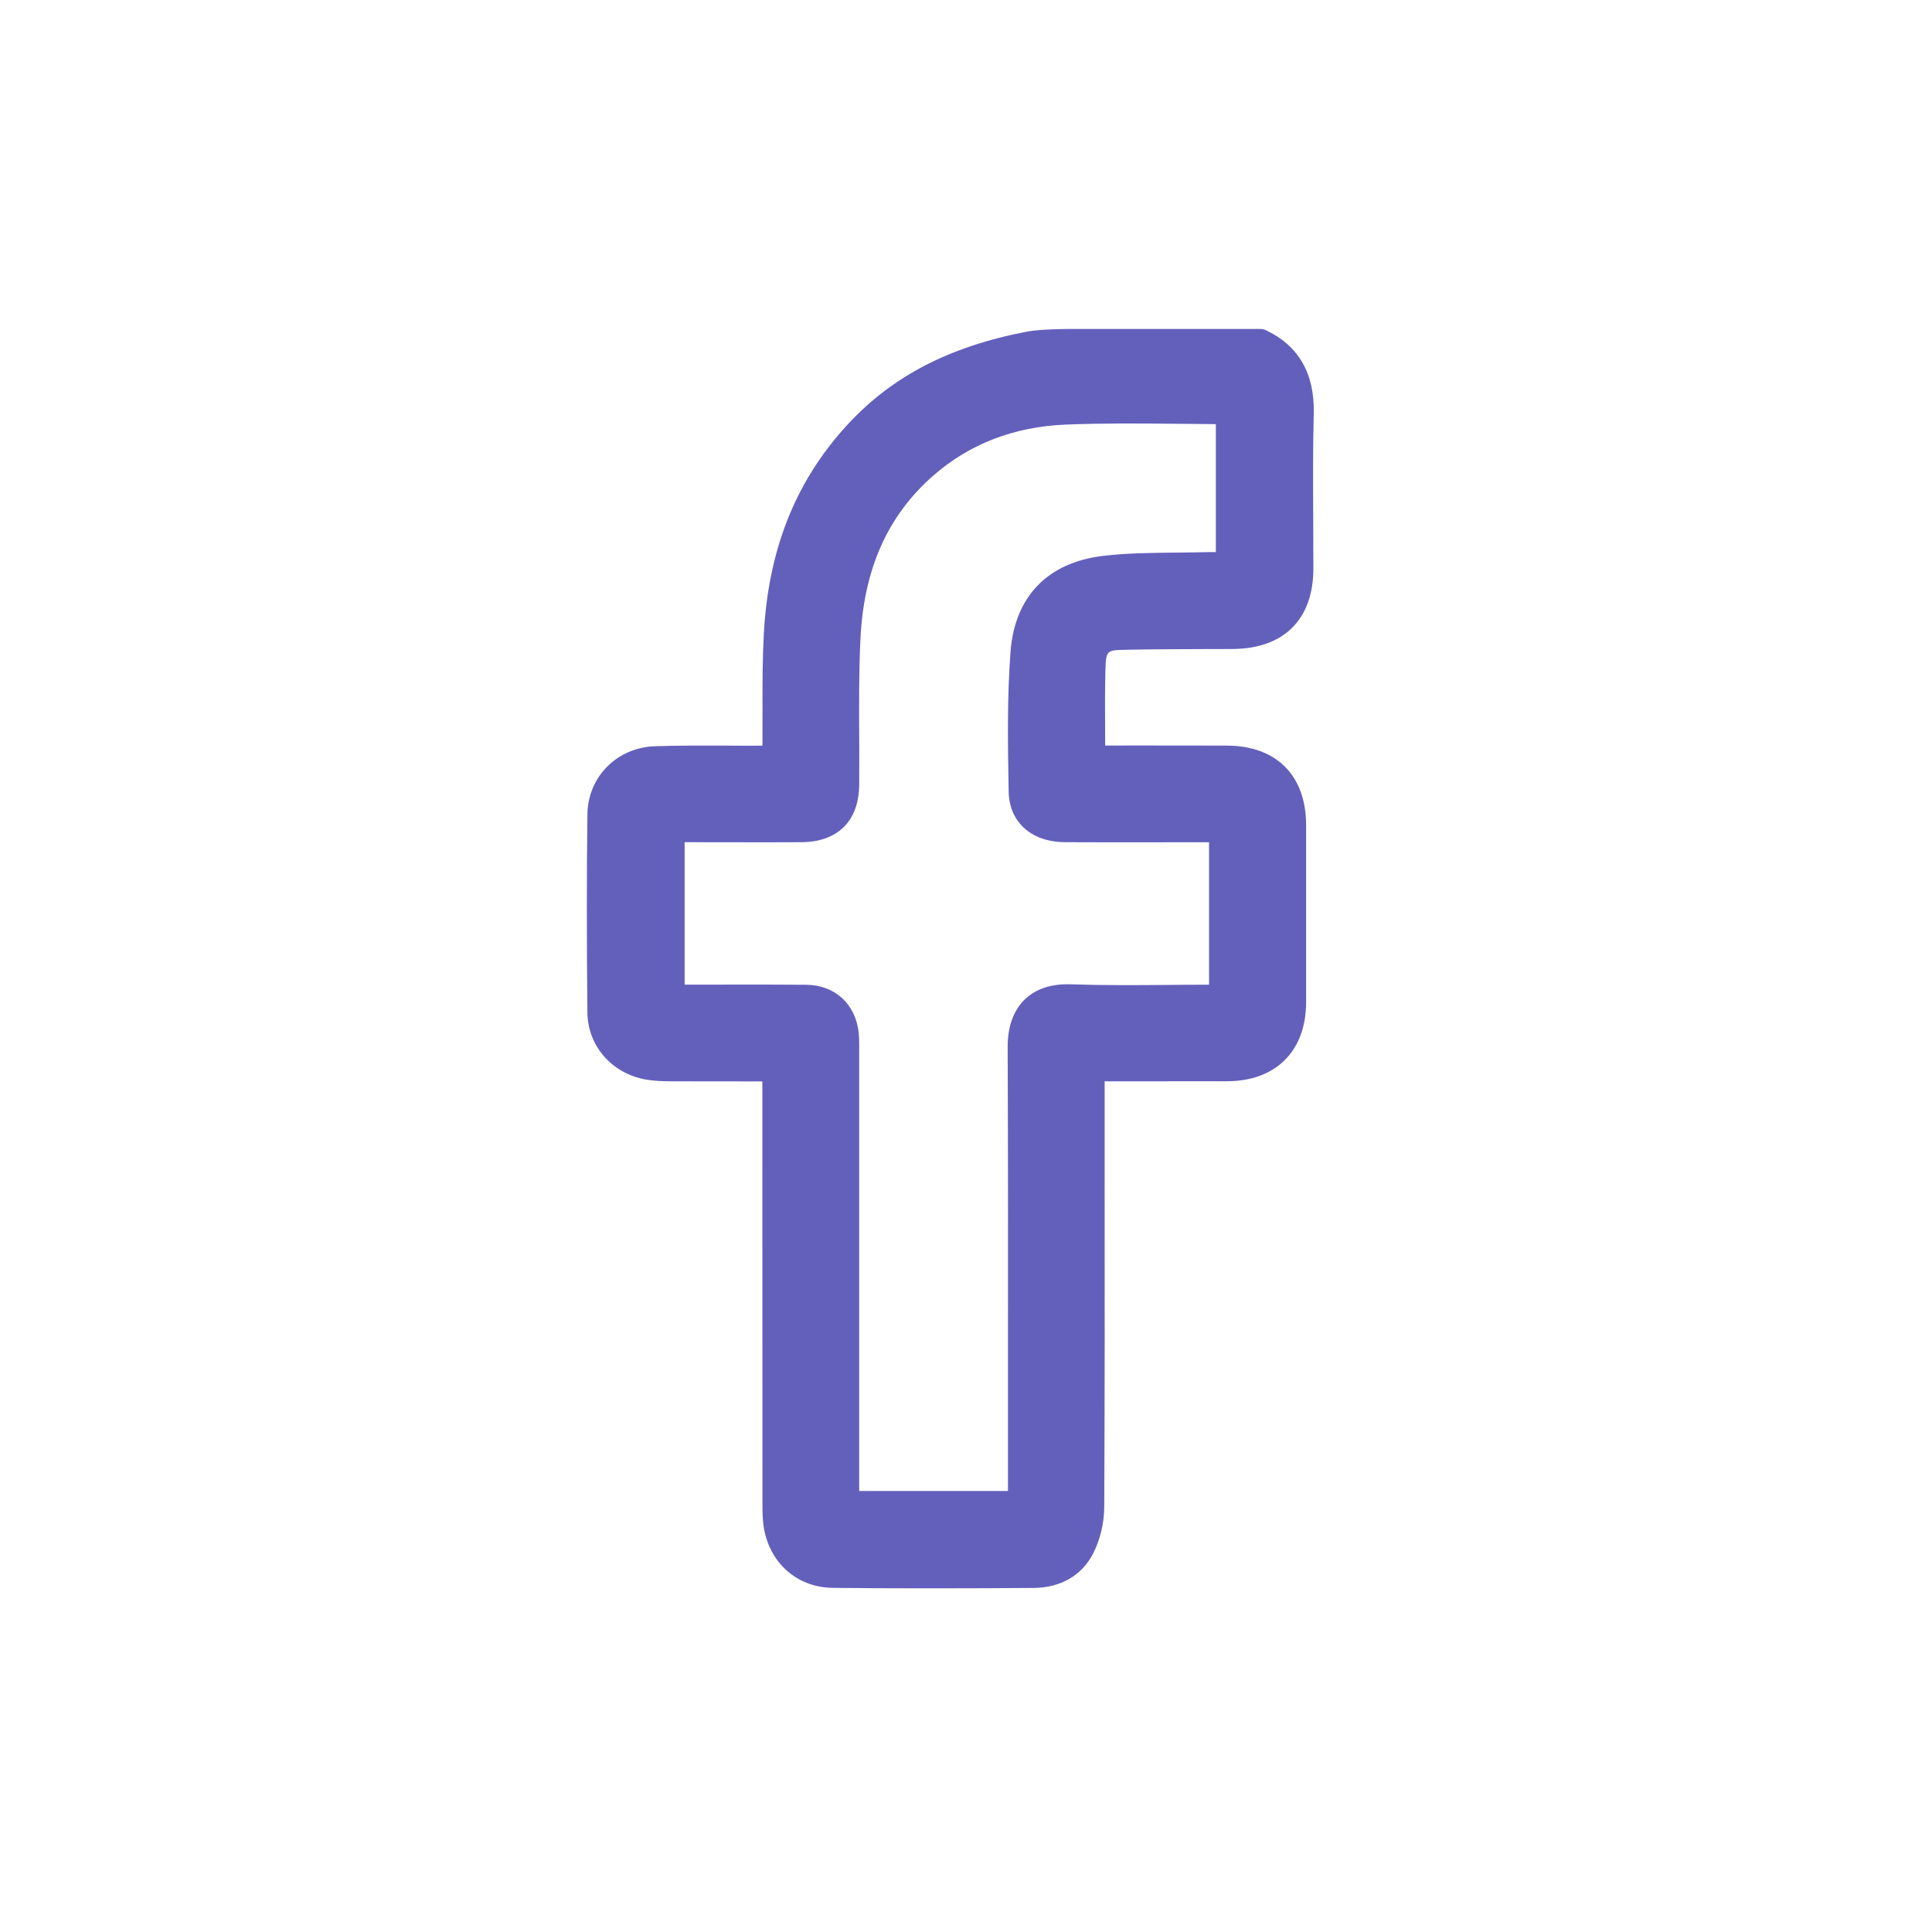
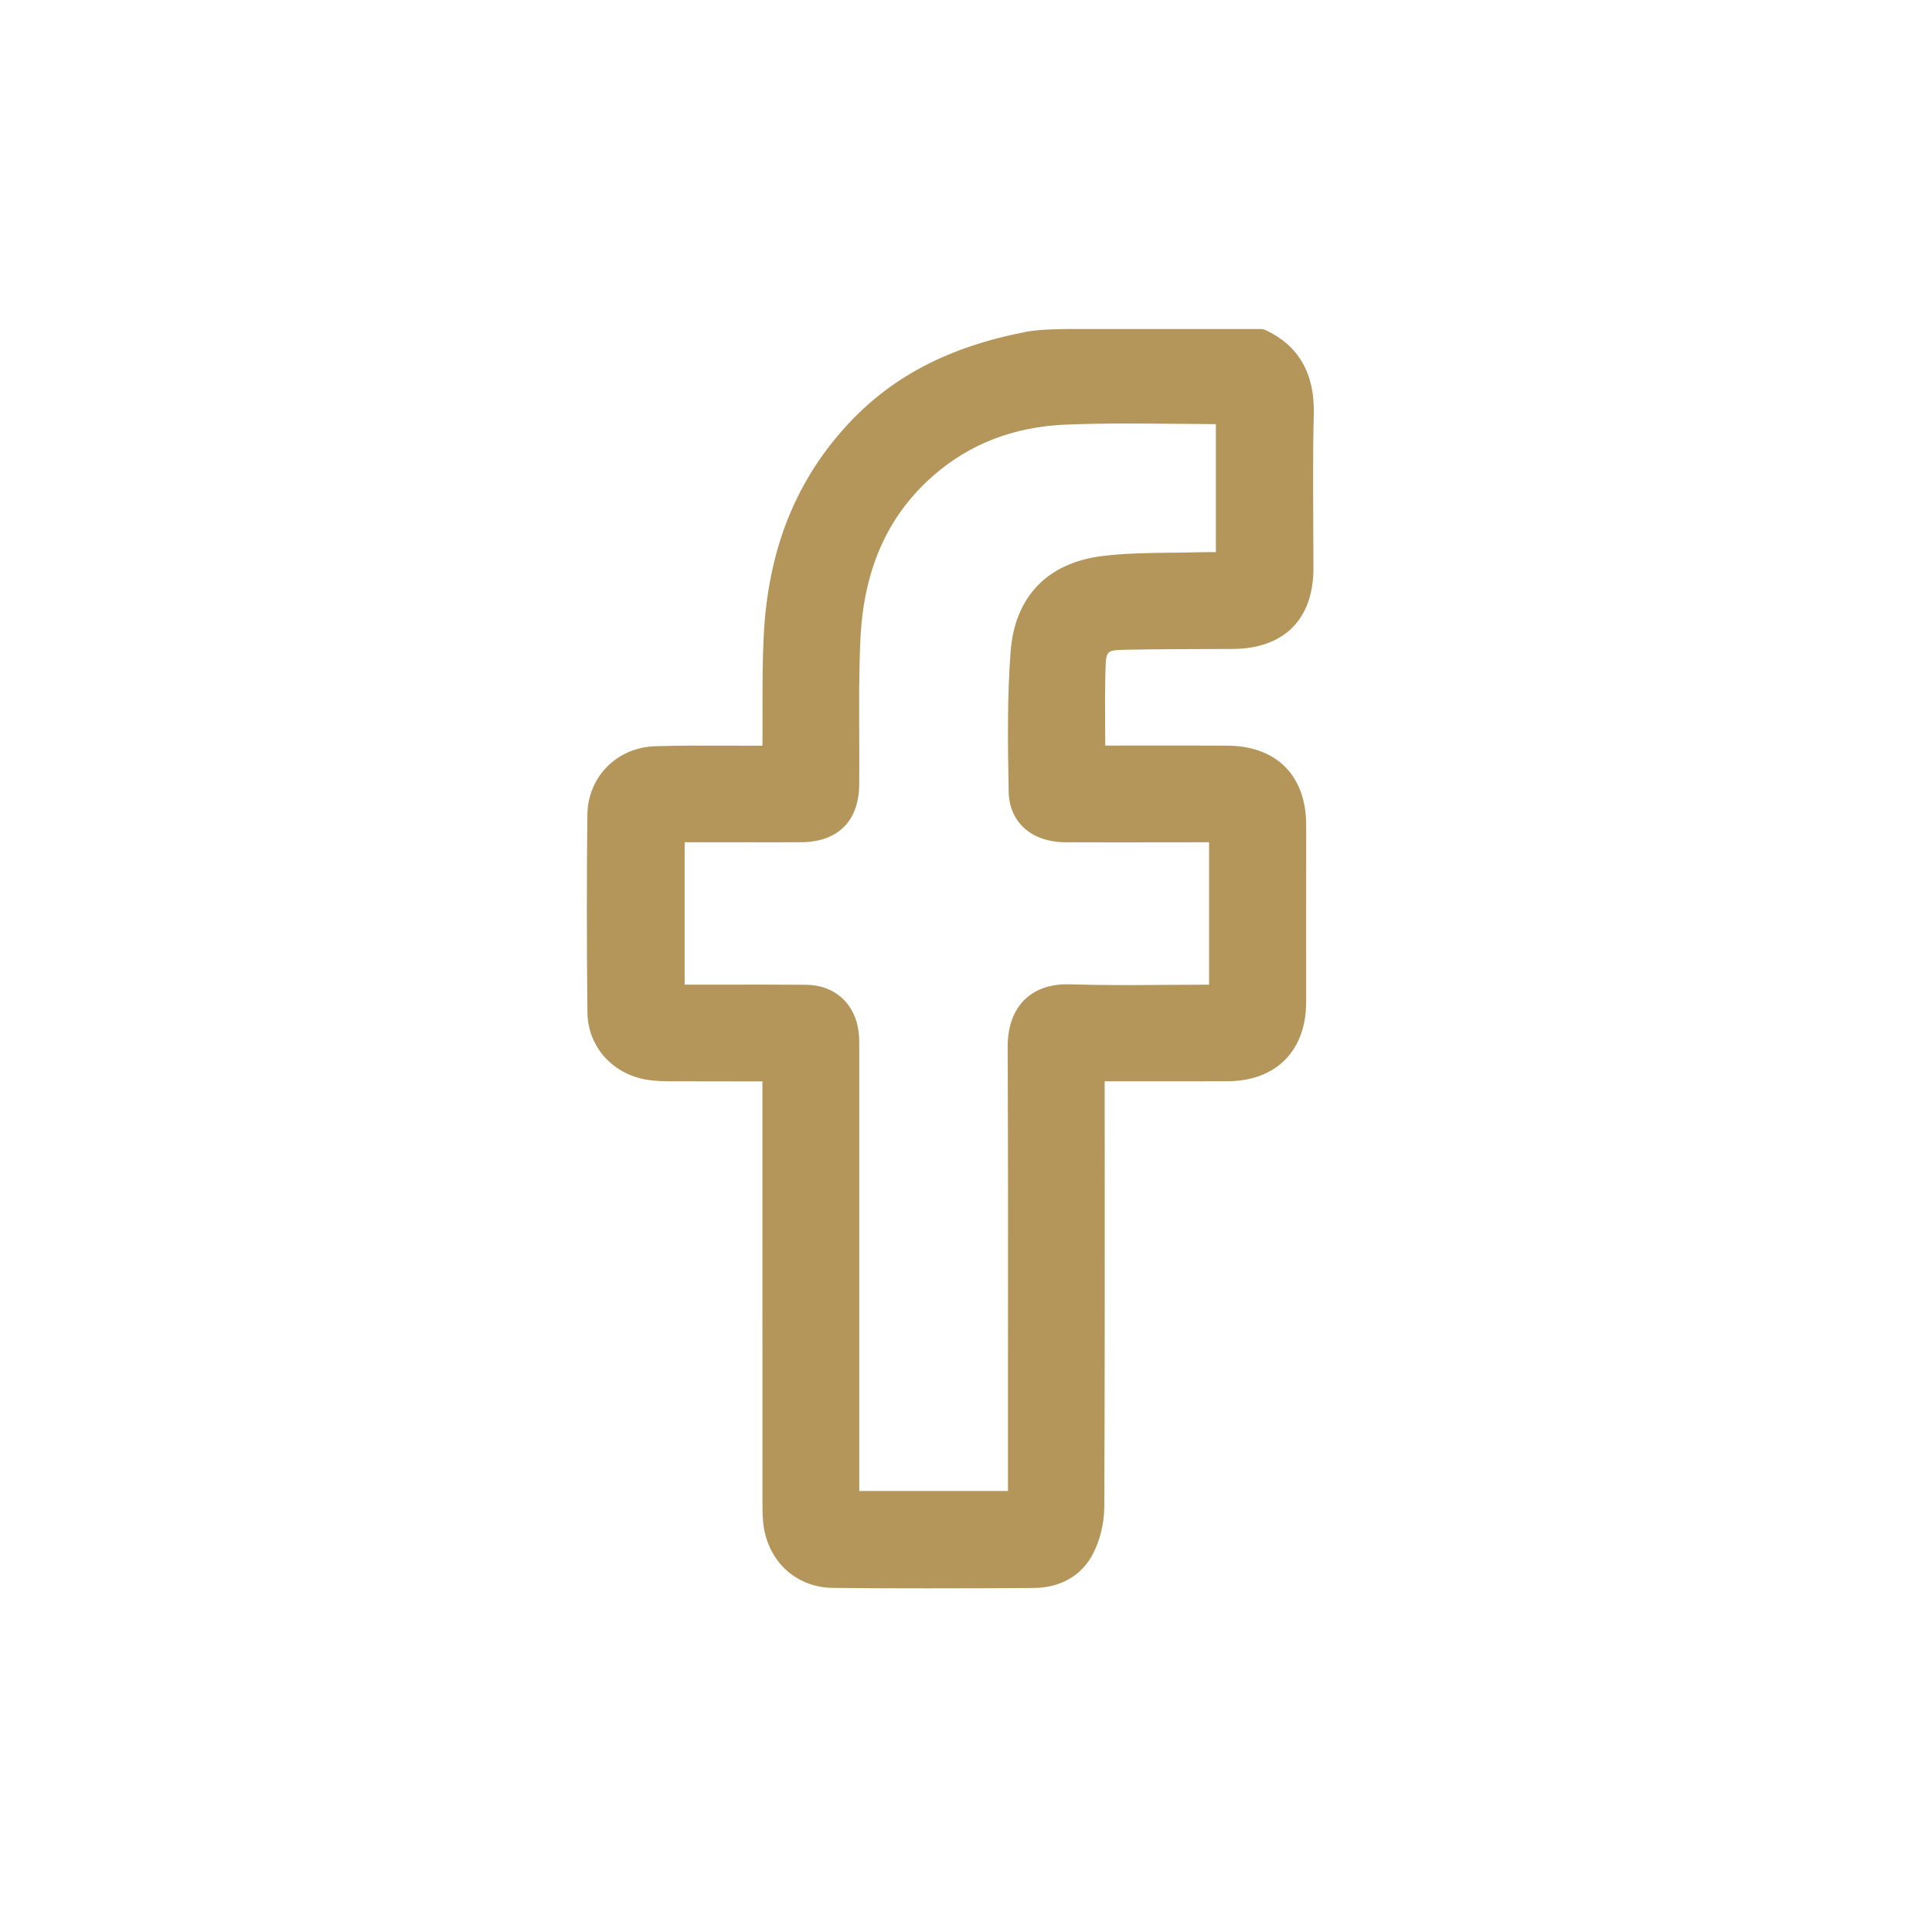
- <svg xmlns="http://www.w3.org/2000/svg" width="25" height="25" viewBox="0 0 25 25" fill="none">
-   <path d="M14.58 8.408C14.914 8.401 15.255 8.4 15.585 8.399H15.649C15.749 8.398 15.85 8.398 15.95 8.398C16.614 8.394 16.995 8.014 16.995 7.356C16.995 7.146 16.994 6.936 16.993 6.724C16.991 6.272 16.988 5.805 17 5.348C17.012 4.832 16.802 4.47 16.377 4.271C16.356 4.262 16.334 4.257 16.311 4.257H13.822C13.808 4.257 13.467 4.258 13.294 4.29C12.264 4.487 11.51 4.885 10.922 5.544C10.278 6.265 9.938 7.139 9.883 8.218C9.866 8.539 9.866 8.864 9.867 9.18C9.867 9.33 9.867 9.479 9.866 9.628C9.866 9.635 9.866 9.642 9.865 9.649C9.846 9.649 9.828 9.649 9.809 9.649C9.676 9.65 9.543 9.649 9.409 9.648C9.106 9.647 8.792 9.646 8.479 9.656C7.984 9.671 7.606 10.051 7.601 10.541C7.591 11.361 7.592 12.199 7.601 13.103C7.606 13.534 7.916 13.89 8.355 13.969C8.463 13.988 8.571 13.991 8.661 13.992C8.963 13.993 9.265 13.993 9.572 13.993H9.865V14.947C9.865 16.447 9.865 17.947 9.866 19.446C9.866 19.519 9.866 19.597 9.873 19.677C9.914 20.185 10.287 20.543 10.779 20.547C11.152 20.551 11.55 20.553 11.995 20.553C12.487 20.553 12.967 20.551 13.372 20.548C13.722 20.546 13.996 20.389 14.144 20.105C14.235 19.929 14.288 19.709 14.289 19.5C14.296 18.073 14.295 16.628 14.294 15.23L14.294 13.992H14.733C15.121 13.992 15.501 13.992 15.881 13.991C16.509 13.99 16.9 13.599 16.901 12.972C16.902 12.285 16.902 11.535 16.901 10.677C16.901 10.036 16.518 9.651 15.879 9.648C15.571 9.647 15.263 9.647 14.955 9.647H14.901C14.78 9.647 14.659 9.647 14.537 9.647C14.459 9.647 14.381 9.648 14.301 9.647C14.301 9.579 14.301 9.512 14.3 9.445C14.299 9.181 14.297 8.932 14.304 8.68C14.313 8.413 14.313 8.413 14.58 8.408ZM15.645 10.899V12.742H15.631C15.452 12.742 15.273 12.743 15.094 12.745C14.688 12.748 14.269 12.751 13.857 12.737C13.604 12.728 13.403 12.795 13.259 12.934C13.114 13.075 13.038 13.288 13.039 13.547C13.045 14.955 13.044 16.378 13.043 17.754C13.043 18.25 13.043 18.746 13.043 19.242V19.293H11.118V18.542C11.118 16.886 11.118 15.229 11.118 13.572V13.552C11.118 13.496 11.118 13.433 11.112 13.368C11.073 12.992 10.805 12.746 10.431 12.743C10.061 12.74 9.679 12.74 9.342 12.741L8.859 12.741V10.898L9.6 10.899C9.853 10.899 10.114 10.9 10.371 10.898C10.841 10.895 11.114 10.624 11.118 10.155C11.12 9.938 11.119 9.711 11.118 9.511C11.116 9.105 11.114 8.685 11.134 8.273C11.176 7.366 11.484 6.674 12.076 6.155C12.545 5.744 13.123 5.521 13.793 5.494C14.271 5.475 14.762 5.479 15.24 5.484H15.248C15.407 5.486 15.57 5.487 15.733 5.488V7.144C15.67 7.144 15.606 7.144 15.542 7.146C15.421 7.149 15.298 7.15 15.179 7.151H15.169C14.873 7.155 14.568 7.157 14.267 7.194C13.553 7.281 13.13 7.722 13.076 8.434C13.031 9.034 13.041 9.644 13.052 10.235V10.242C13.059 10.639 13.346 10.896 13.784 10.898C14.22 10.9 14.66 10.9 15.086 10.899L15.645 10.899Z" fill="#6360BC" />
+ <svg xmlns="http://www.w3.org/2000/svg" width="40" height="40" viewBox="0 0 40 40" fill="none">
+   <path d="M23.329 13.452C23.863 13.441 24.408 13.44 24.936 13.438H25.039C25.199 13.437 25.36 13.437 25.521 13.436C26.582 13.431 27.192 12.823 27.193 11.77C27.193 11.434 27.191 11.098 27.189 10.759C27.186 10.036 27.182 9.288 27.2 8.556C27.219 7.732 26.884 7.153 26.203 6.834C26.17 6.819 26.135 6.812 26.098 6.812H22.116C22.093 6.812 21.549 6.812 21.271 6.865C19.623 7.179 18.417 7.816 17.476 8.87C16.445 10.024 15.902 11.423 15.813 13.148C15.786 13.662 15.787 14.182 15.787 14.689C15.787 14.928 15.788 15.166 15.786 15.405C15.786 15.416 15.786 15.428 15.785 15.439C15.755 15.439 15.725 15.439 15.695 15.439C15.482 15.44 15.269 15.439 15.055 15.438C14.57 15.436 14.068 15.434 13.567 15.45C12.774 15.473 12.171 16.082 12.161 16.866C12.146 18.177 12.147 19.518 12.162 20.965C12.17 21.655 12.665 22.225 13.369 22.351C13.541 22.381 13.713 22.386 13.859 22.387C14.341 22.389 14.824 22.389 15.316 22.389H15.785V23.916C15.785 26.315 15.785 28.715 15.786 31.114C15.786 31.231 15.787 31.355 15.797 31.483C15.863 32.296 16.459 32.868 17.248 32.876C17.844 32.882 18.48 32.885 19.193 32.885C19.98 32.885 20.748 32.882 21.396 32.878C21.956 32.874 22.395 32.623 22.63 32.168C22.776 31.887 22.861 31.534 22.863 31.201C22.873 28.917 22.873 26.605 22.872 24.369L22.871 22.387H23.573C24.194 22.387 24.802 22.388 25.41 22.386C26.415 22.384 27.04 21.759 27.042 20.755C27.043 19.657 27.044 18.456 27.043 17.084C27.042 16.058 26.43 15.442 25.406 15.438C24.914 15.435 24.421 15.436 23.928 15.436H23.842C23.648 15.436 23.454 15.436 23.26 15.436C23.134 15.436 23.01 15.438 22.883 15.436C22.882 15.327 22.882 15.219 22.881 15.112C22.878 14.69 22.876 14.292 22.887 13.888C22.901 13.461 22.901 13.461 23.329 13.452ZM25.033 17.438V20.387H25.01C24.724 20.387 24.437 20.39 24.15 20.391C23.502 20.396 22.831 20.401 22.172 20.38C21.766 20.364 21.445 20.473 21.215 20.695C20.983 20.921 20.861 21.26 20.863 21.675C20.872 23.928 20.871 26.205 20.869 28.406C20.869 29.2 20.869 29.994 20.869 30.788V30.869H17.79V29.668C17.79 27.017 17.79 24.366 17.79 21.715V21.683C17.79 21.594 17.79 21.493 17.78 21.39C17.717 20.787 17.289 20.394 16.69 20.389C16.098 20.384 15.487 20.385 14.948 20.386L14.175 20.386V17.438L15.36 17.438C15.765 17.439 16.183 17.44 16.594 17.437C17.346 17.432 17.782 16.998 17.789 16.248C17.792 15.9 17.791 15.538 17.789 15.218C17.786 14.568 17.783 13.896 17.814 13.236C17.882 11.786 18.375 10.678 19.323 9.848C20.073 9.19 20.997 8.834 22.069 8.791C22.834 8.76 23.62 8.767 24.384 8.775H24.398C24.652 8.777 24.913 8.78 25.173 8.781V11.431C25.073 11.43 24.969 11.43 24.867 11.433C24.675 11.439 24.478 11.441 24.287 11.443H24.27C23.798 11.448 23.309 11.452 22.828 11.511C21.686 11.65 21.009 12.355 20.923 13.495C20.85 14.455 20.866 15.431 20.883 16.376V16.387C20.894 17.022 21.354 17.434 22.054 17.438C22.753 17.441 23.457 17.44 24.138 17.439L25.033 17.438Z" fill="#B5965A" />
</svg>
